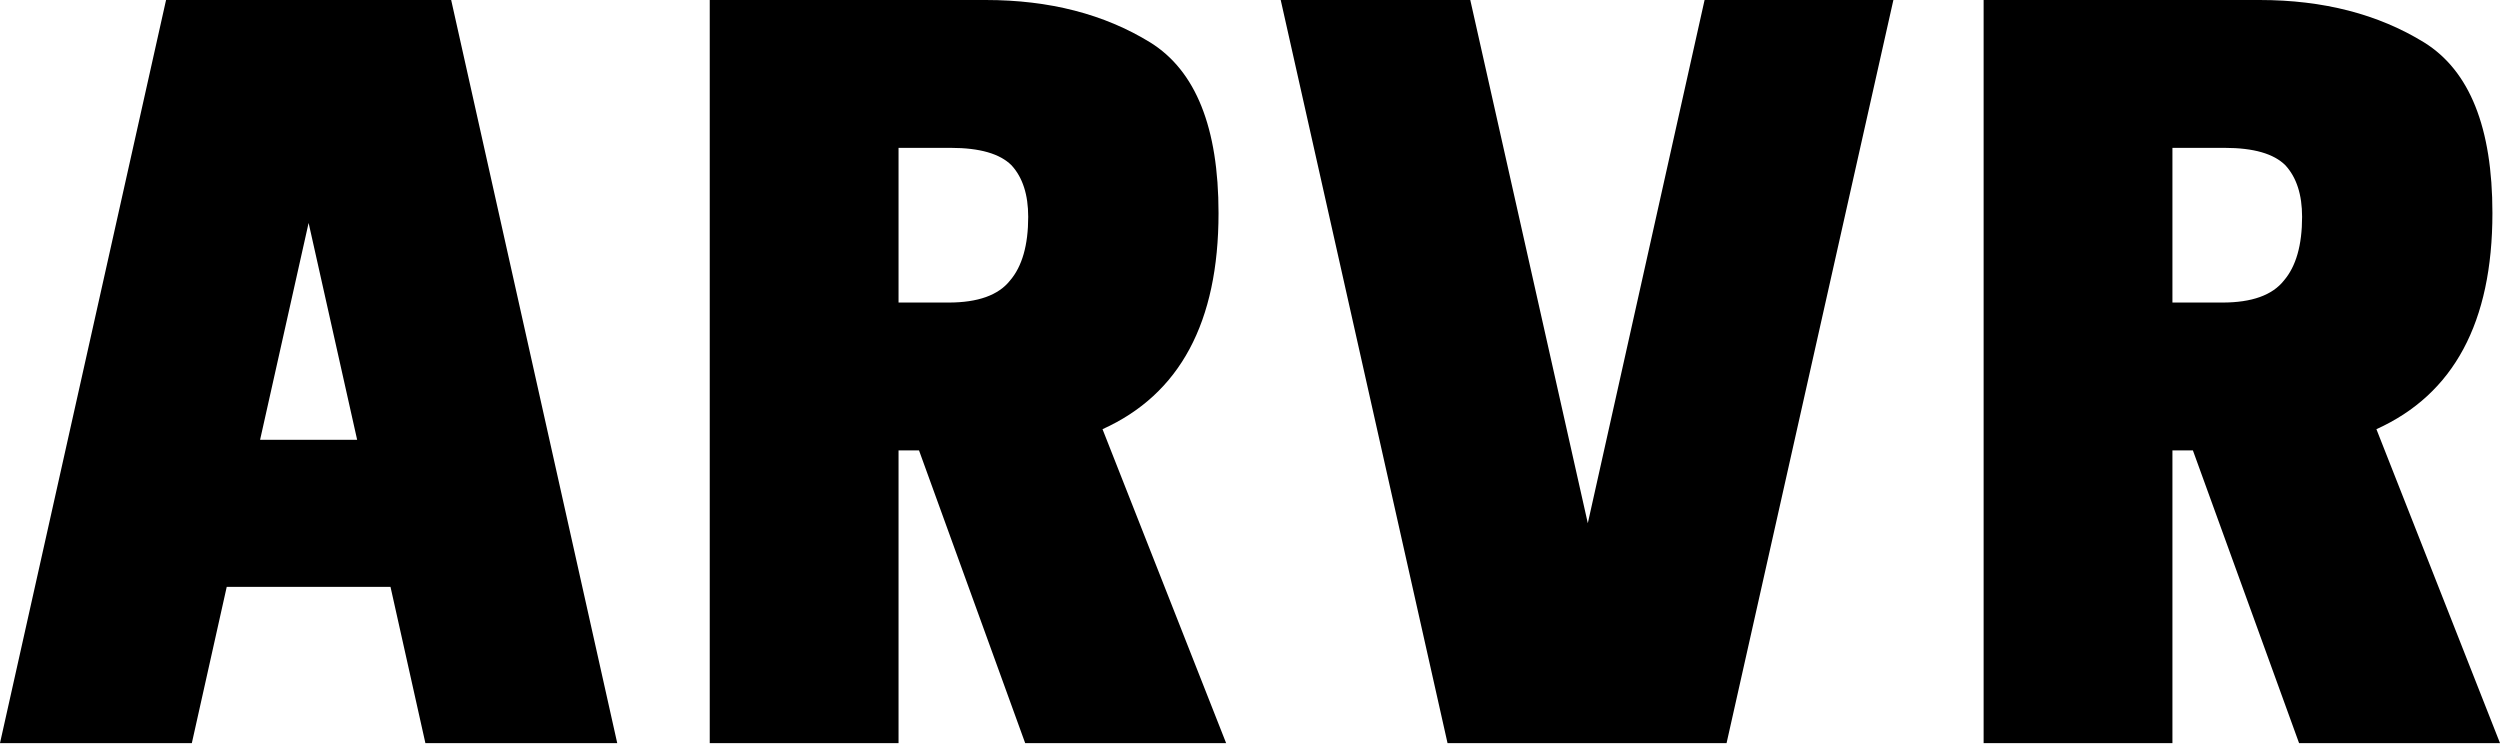
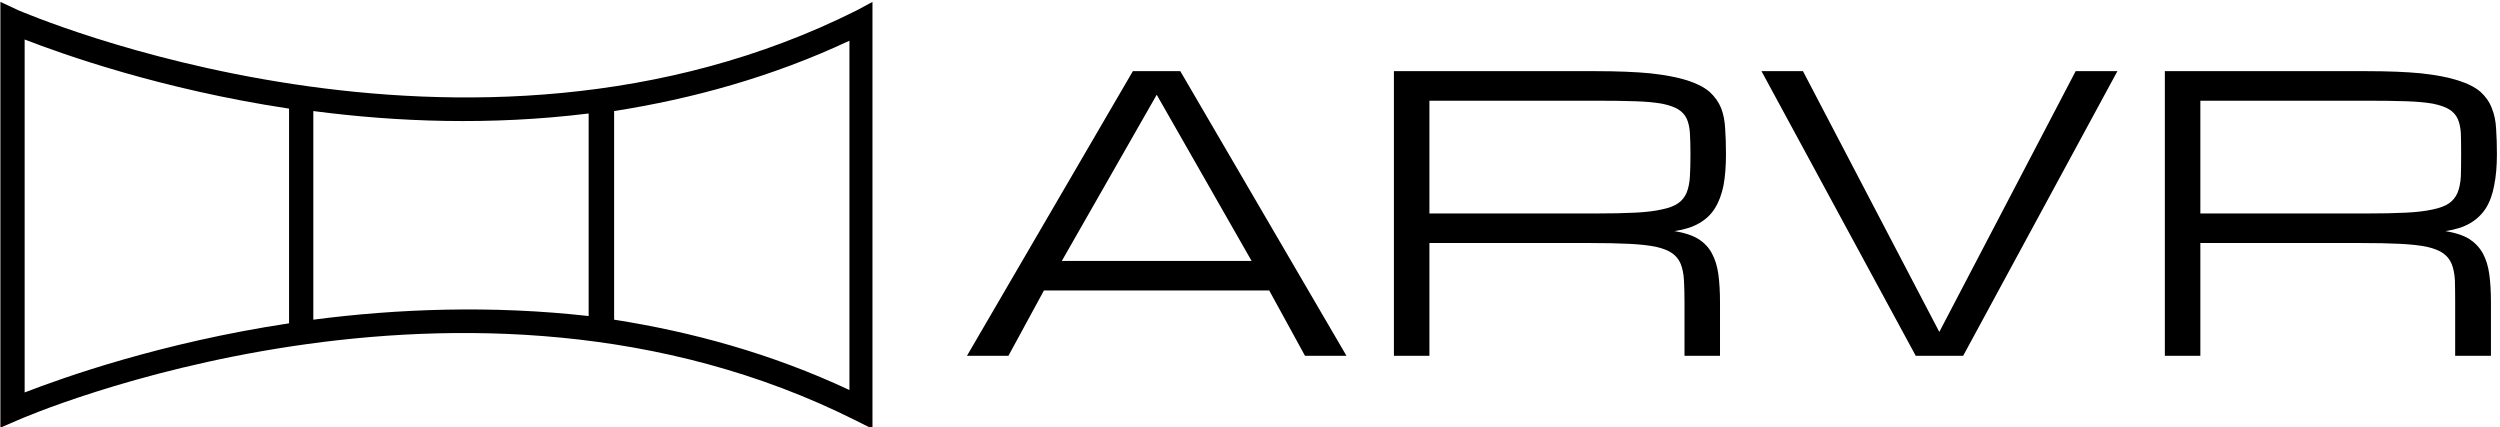
- <svg xmlns="http://www.w3.org/2000/svg" data-v-423bf9ae="" viewBox="0 0 201.857 60" class="font">
-   <g data-v-423bf9ae="" id="6cd4836a-e5f3-4075-92be-53c8a3248be2" fill="#000000" transform="matrix(6.122449,0,0,6.122449,-0.7959207,-25.71428)">
-     <path d="M5.74 14L5.28 11.94L3.12 11.94L2.66 14L0.13 14L2.32 4.20L6.08 4.20L8.27 14L5.74 14ZM3.56 10.00L4.84 10.00L4.20 7.14L3.56 10.00ZM16.30 14L13.65 14L12.25 10.14L11.98 10.14L11.98 14L9.49 14L9.49 4.20L13.13 4.20L13.13 4.20Q14.39 4.20 15.30 4.76L15.30 4.76L15.30 4.76Q16.20 5.32 16.20 7.01L16.20 7.01L16.20 7.01Q16.20 9.17 14.67 9.86L14.67 9.86L16.30 14ZM11.98 6.15L11.98 8.19L12.64 8.19L12.64 8.19Q13.22 8.19 13.45 7.90L13.45 7.90L13.45 7.90Q13.69 7.62 13.69 7.06L13.69 7.06L13.69 7.06Q13.69 6.62 13.47 6.38L13.47 6.38L13.47 6.38Q13.24 6.15 12.67 6.15L12.67 6.15L11.98 6.15ZM22.61 4.20L25.10 4.20L22.90 14L19.22 14L17.02 4.20L19.52 4.20L21.07 11.10L22.61 4.20ZM33.10 14L30.45 14L29.05 10.14L28.78 10.14L28.78 14L26.29 14L26.29 4.20L29.93 4.20L29.93 4.20Q31.19 4.20 32.10 4.76L32.10 4.76L32.10 4.76Q33.00 5.32 33.00 7.01L33.00 7.01L33.00 7.01Q33.00 9.17 31.47 9.86L31.47 9.86L33.10 14ZM28.78 6.15L28.78 8.19L29.44 8.19L29.44 8.19Q30.02 8.19 30.25 7.90L30.25 7.90L30.25 7.90Q30.49 7.62 30.49 7.06L30.49 7.06L30.49 7.06Q30.49 6.62 30.27 6.38L30.27 6.38L30.27 6.38Q30.04 6.15 29.47 6.15L29.47 6.15L28.78 6.15Z" />
+ <svg xmlns="http://www.w3.org/2000/svg" data-v-423bf9ae="" viewBox="0 0 527 90" class="iconLeft">
+   <g data-v-423bf9ae="" id="3cb69734-f71b-4674-a422-bb29498cc28b" fill="black" transform="matrix(5.714286,0,0,5.714286,201.3209,-17.51428)">
+     <path d="M12.91 16.19L11.59 13.78L3.28 13.78L1.97 16.19L0.44 16.19L6.56 5.69L8.31 5.69L14.44 16.19L12.91 16.19ZM3.94 12.69L10.94 12.69L7.44 6.56L3.94 12.69ZM28.22 14.22L28.22 16.19L26.91 16.19L26.91 14.22L26.91 14.22Q26.91 13.74 26.89 13.40L26.89 13.40L26.89 13.40Q26.87 13.05 26.77 12.80L26.77 12.80L26.77 12.80Q26.67 12.56 26.46 12.41L26.46 12.41L26.46 12.41Q26.25 12.26 25.86 12.17L25.86 12.17L25.86 12.17Q25.47 12.09 24.87 12.06L24.87 12.06L24.87 12.06Q24.27 12.03 23.40 12.03L23.40 12.03L17.50 12.03L17.50 16.19L16.19 16.19L16.19 5.69L23.62 5.69L23.62 5.69Q24.82 5.69 25.65 5.77L25.65 5.77L25.65 5.77Q26.47 5.86 27.01 6.03L27.01 6.03L27.01 6.03Q27.54 6.20 27.83 6.45L27.83 6.45L27.83 6.45Q28.12 6.71 28.26 7.05L28.26 7.05L28.26 7.05Q28.39 7.39 28.41 7.81L28.41 7.81L28.41 7.81Q28.44 8.24 28.44 8.75L28.44 8.75L28.44 8.75Q28.44 9.41 28.35 9.90L28.35 9.90L28.35 9.90Q28.25 10.40 28.03 10.75L28.03 10.75L28.03 10.75Q27.82 11.09 27.45 11.30L27.45 11.30L27.45 11.30Q27.09 11.51 26.54 11.59L26.54 11.59L26.54 11.59Q27.09 11.68 27.42 11.88L27.42 11.88L27.42 11.88Q27.75 12.09 27.92 12.41L27.92 12.41L27.92 12.41Q28.10 12.74 28.16 13.19L28.16 13.19L28.16 13.19Q28.22 13.64 28.22 14.22L28.22 14.22ZM17.50 6.78L17.50 10.94L23.62 10.94L23.62 10.94Q24.49 10.94 25.09 10.91L25.09 10.91L25.09 10.91Q25.69 10.88 26.08 10.79L26.08 10.79L26.08 10.79Q26.47 10.71 26.68 10.56L26.68 10.56L26.68 10.56Q26.89 10.41 26.99 10.17L26.99 10.17L26.99 10.17Q27.09 9.92 27.11 9.57L27.11 9.57L27.11 9.57Q27.13 9.23 27.13 8.75L27.13 8.75L27.13 8.75Q27.13 8.31 27.11 7.98L27.11 7.98L27.11 7.98Q27.09 7.66 26.99 7.44L26.99 7.44L26.99 7.44Q26.89 7.23 26.68 7.10L26.68 7.10L26.68 7.10Q26.47 6.97 26.08 6.89L26.08 6.89L26.08 6.89Q25.69 6.82 25.09 6.80L25.09 6.80L25.09 6.80Q24.49 6.78 23.62 6.78L23.62 6.78L17.50 6.78ZM36.31 15.31L41.34 5.69L42.88 5.69L37.19 16.19L35.44 16.19L29.75 5.69L31.28 5.69L36.31 15.31ZM56.66 14.22L56.66 16.19L55.34 16.19L55.34 14.22L55.34 14.22Q55.34 13.74 55.33 13.40L55.33 13.40L55.33 13.40Q55.31 13.05 55.21 12.80L55.21 12.80L55.21 12.80Q55.11 12.56 54.90 12.41L54.90 12.41L54.90 12.41Q54.69 12.26 54.30 12.17L54.30 12.17L54.30 12.17Q53.91 12.09 53.31 12.06L53.31 12.06L53.31 12.06Q52.71 12.03 51.84 12.03L51.84 12.03L45.94 12.03L45.94 16.19L44.63 16.19L44.63 5.69L52.06 5.69L52.06 5.69Q53.26 5.69 54.08 5.77L54.08 5.77L54.08 5.77Q54.91 5.86 55.44 6.03L55.44 6.03L55.44 6.03Q55.98 6.20 56.27 6.45L56.27 6.45L56.27 6.45Q56.56 6.71 56.69 7.05L56.69 7.05L56.69 7.05Q56.83 7.39 56.85 7.81L56.85 7.81L56.85 7.81Q56.88 8.24 56.88 8.75L56.88 8.75L56.88 8.75Q56.88 9.41 56.78 9.90L56.78 9.90L56.78 9.90Q56.69 10.40 56.47 10.75L56.47 10.75L56.47 10.75Q56.25 11.09 55.89 11.30L55.89 11.30L55.89 11.30Q55.53 11.51 54.98 11.59L54.98 11.59L54.98 11.59Q55.53 11.68 55.86 11.88L55.86 11.88L55.86 11.88Q56.18 12.09 56.36 12.41L56.36 12.41L56.36 12.41Q56.54 12.74 56.60 13.19L56.60 13.19L56.60 13.19Q56.66 13.64 56.66 14.22L56.66 14.22ZM45.94 6.78L45.94 10.94L52.06 10.94L52.06 10.94Q52.93 10.94 53.53 10.91L53.53 10.91L53.53 10.91Q54.13 10.88 54.52 10.79L54.52 10.79L54.52 10.79Q54.91 10.71 55.12 10.56L55.12 10.56L55.12 10.56Q55.33 10.41 55.43 10.17L55.43 10.17L55.43 10.17Q55.53 9.92 55.55 9.57L55.55 9.57L55.55 9.57Q55.56 9.23 55.56 8.75L55.56 8.75L55.56 8.75Q55.56 8.31 55.55 7.98L55.55 7.98L55.55 7.98Q55.53 7.66 55.43 7.44L55.43 7.44L55.43 7.44Q55.33 7.23 55.12 7.10L55.12 7.10L55.12 7.10Q54.91 6.97 54.52 6.89L54.52 6.89L54.52 6.89Q54.13 6.82 53.53 6.80L53.53 6.80L53.53 6.80Q52.93 6.78 52.06 6.78L52.06 6.78L45.94 6.78Z" />
+   </g>
+   <g data-v-423bf9ae="" id="5d284ac3-f041-43bf-b2af-ee363de17996" transform="matrix(2.556818,0,0,2.556818,-35.71307,-82.4409)" stroke="none" fill="black">
+     <path d="M84.6 33.1c-32.1 16.1-68.8.1-69.1 0l-1.5-.7v35.1l1.4-.6c.4-.2 37-16.1 69.1 0l1.4.7V32.4l-1.3.7zM16 35.5c3.1 1.2 11.2 4.1 21.8 5.7v17.7c-10.6 1.6-18.7 4.5-21.8 5.7V35.5zm23.8 23.1V41.4c6.9.9 14.6 1.2 22.7.2v16.7c-8-.9-15.8-.6-22.7.3zM84 64.4c-6.4-3-13-4.8-19.4-5.8V41.4c6.4-1 13-2.8 19.4-5.8v28.8z" />
  </g>
</svg>
